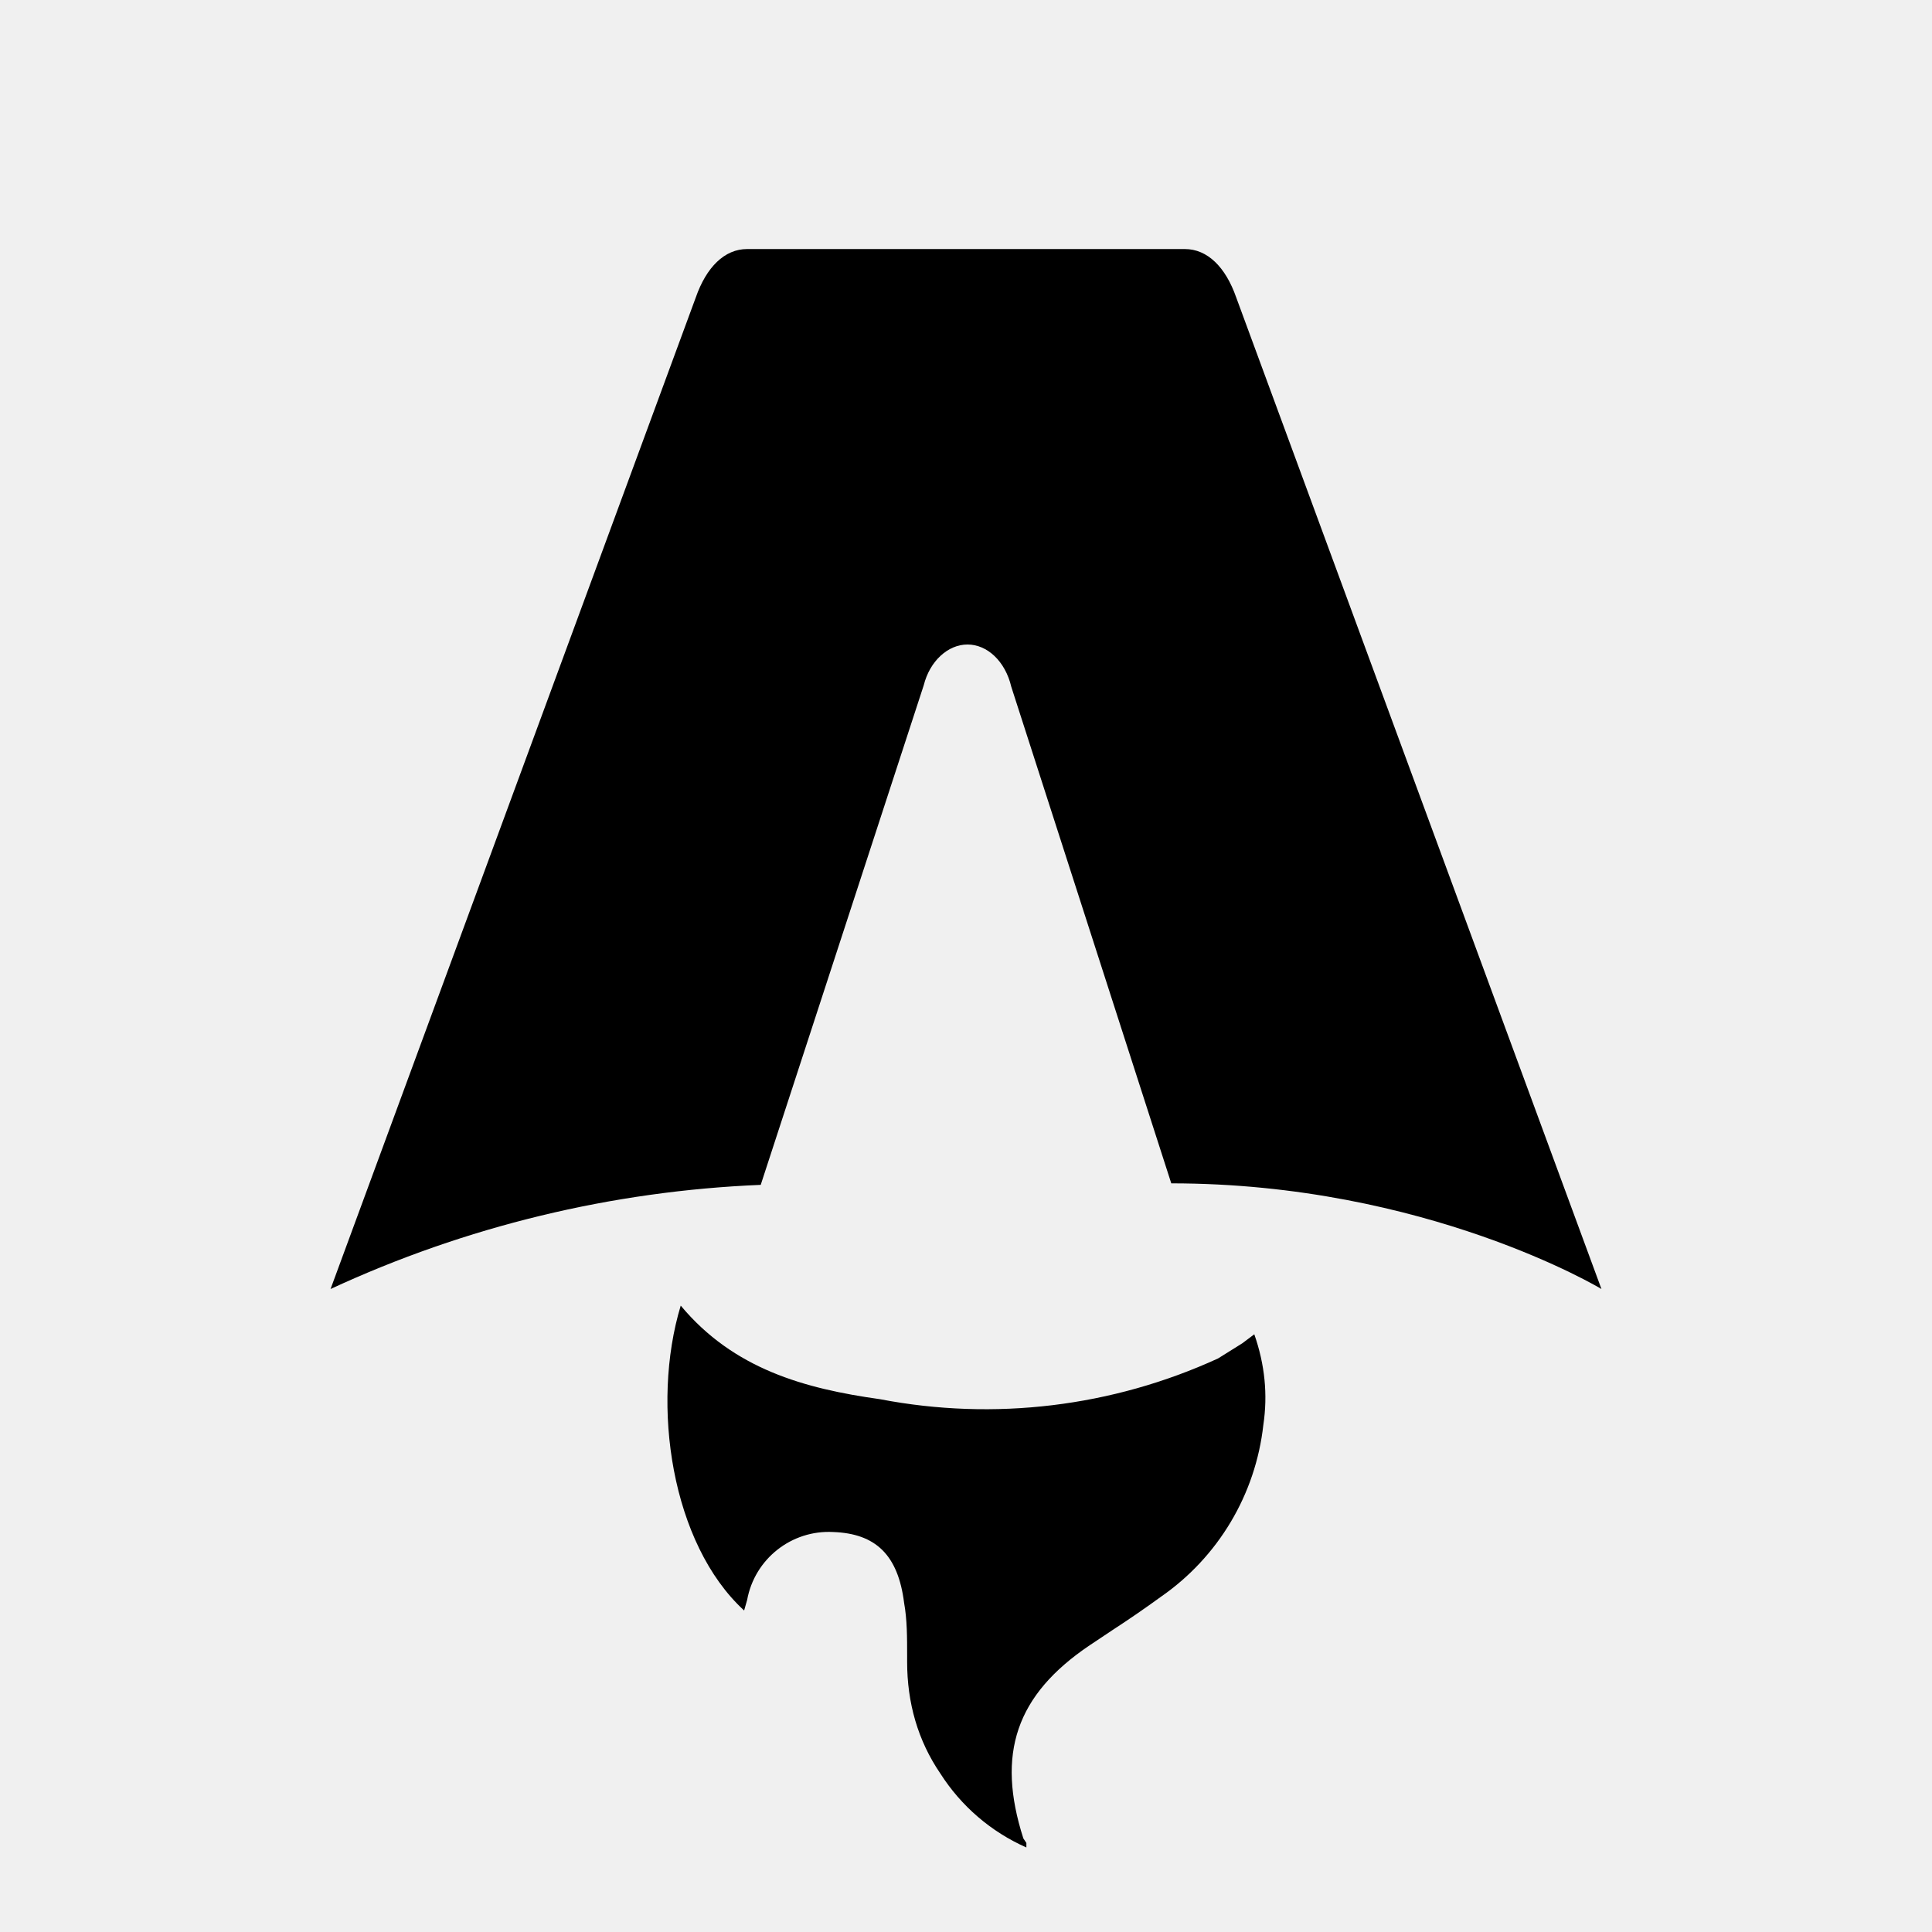
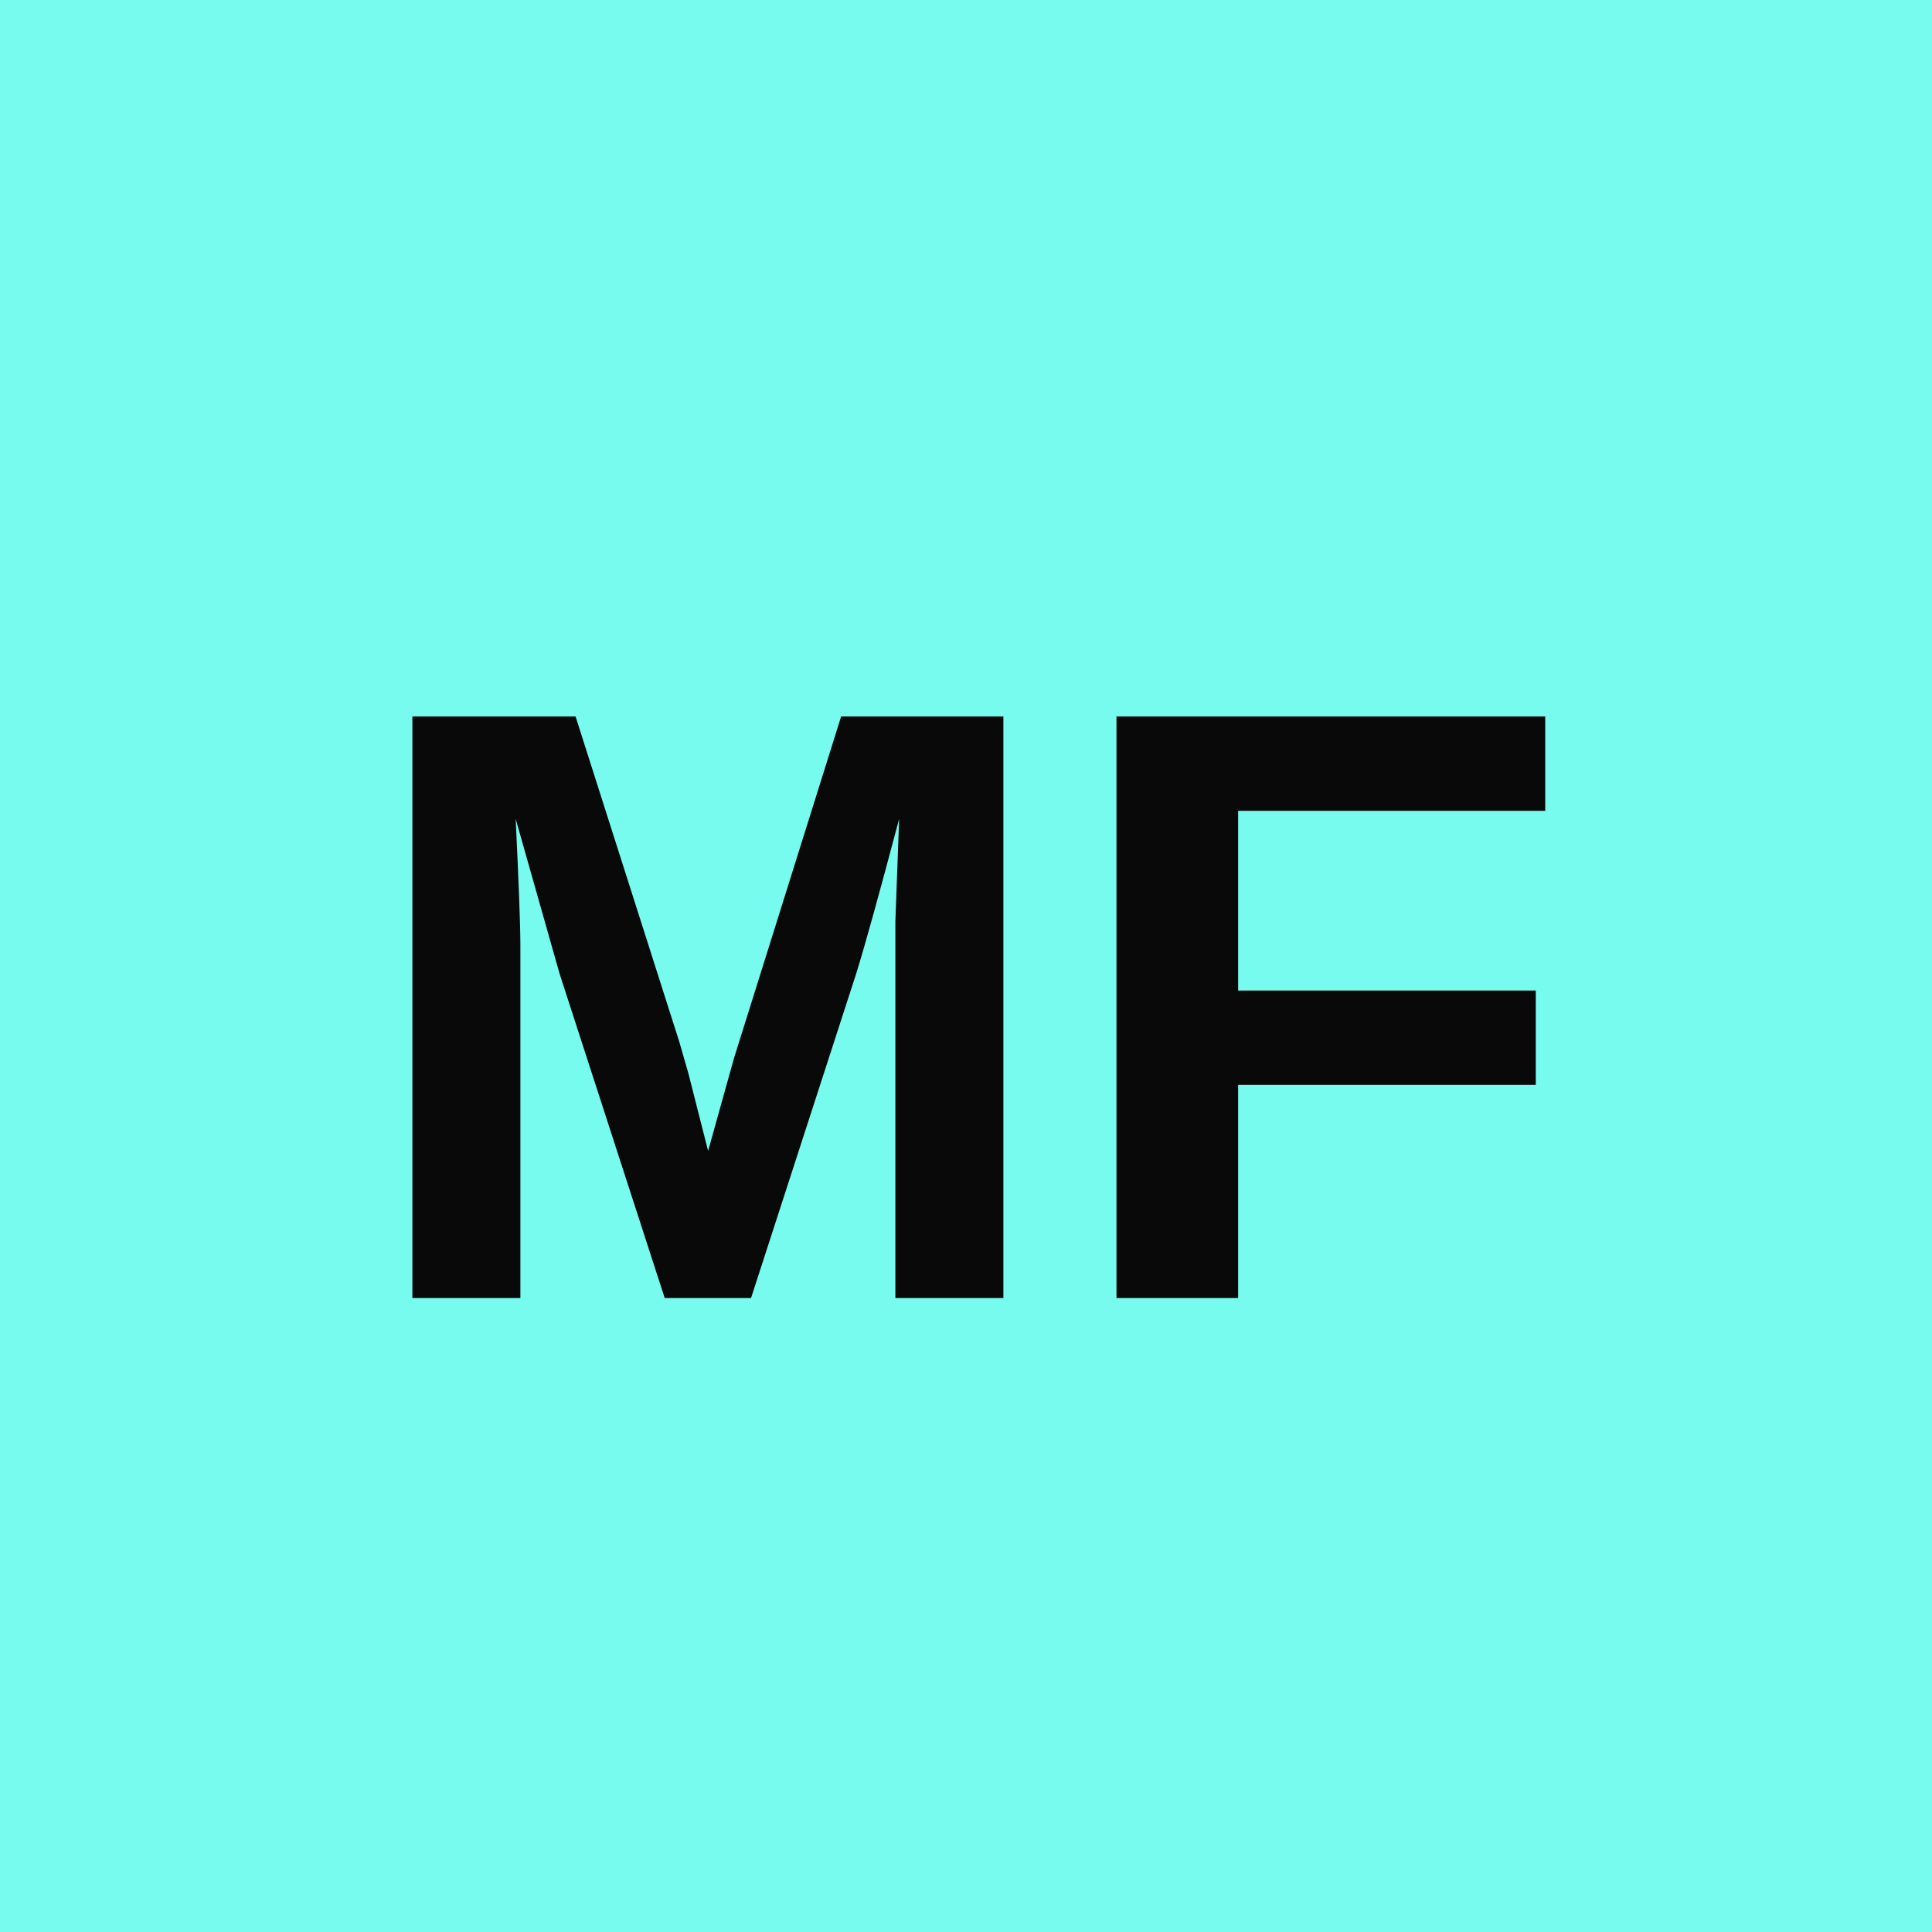
- <svg xmlns="http://www.w3.org/2000/svg" fill="none" viewBox="0 0 128 128">
-   <path d="M50.4 78.5a75.1 75.1 0 0 0-28.5 6.9l24.2-65.7c.7-2 1.9-3.2 3.4-3.2h29c1.5 0 2.7 1.2 3.4 3.2l24.2 65.7s-11.6-7-28.5-7L67 45.5c-.4-1.7-1.6-2.8-2.9-2.8-1.3 0-2.5 1.1-2.9 2.7L50.4 78.5Zm-1.1 28.2Zm-4.2-20.2c-2 6.6-.6 15.8 4.2 20.2a17.5 17.5 0 0 1 .2-.7 5.5 5.5 0 0 1 5.7-4.5c2.8.1 4.3 1.5 4.7 4.7.2 1.1.2 2.3.2 3.5v.4c0 2.7.7 5.2 2.2 7.4a13 13 0 0 0 5.7 4.9v-.3l-.2-.3c-1.8-5.6-.5-9.5 4.4-12.8l1.5-1a73 73 0 0 0 3.2-2.2 16 16 0 0 0 6.8-11.4c.3-2 .1-4-.6-6l-.8.6-1.6 1a37 37 0 0 1-22.4 2.7c-5-.7-9.7-2-13.2-6.2Z" />
-   <style>
-         path { fill: #000; }
-         @media (prefers-color-scheme: dark) {
-             path { fill: #FFF; }
-         }
-     </style>
+ <svg xmlns="http://www.w3.org/2000/svg" viewBox="0 0 64 64">
+   <rect width="64" height="64" fill="#76fbee" />
+   <text x="32" y="43" font-family="Arial,Helvetica,sans-serif" font-size="28" font-weight="800" text-anchor="middle" fill="#090909">MF</text>
</svg>
